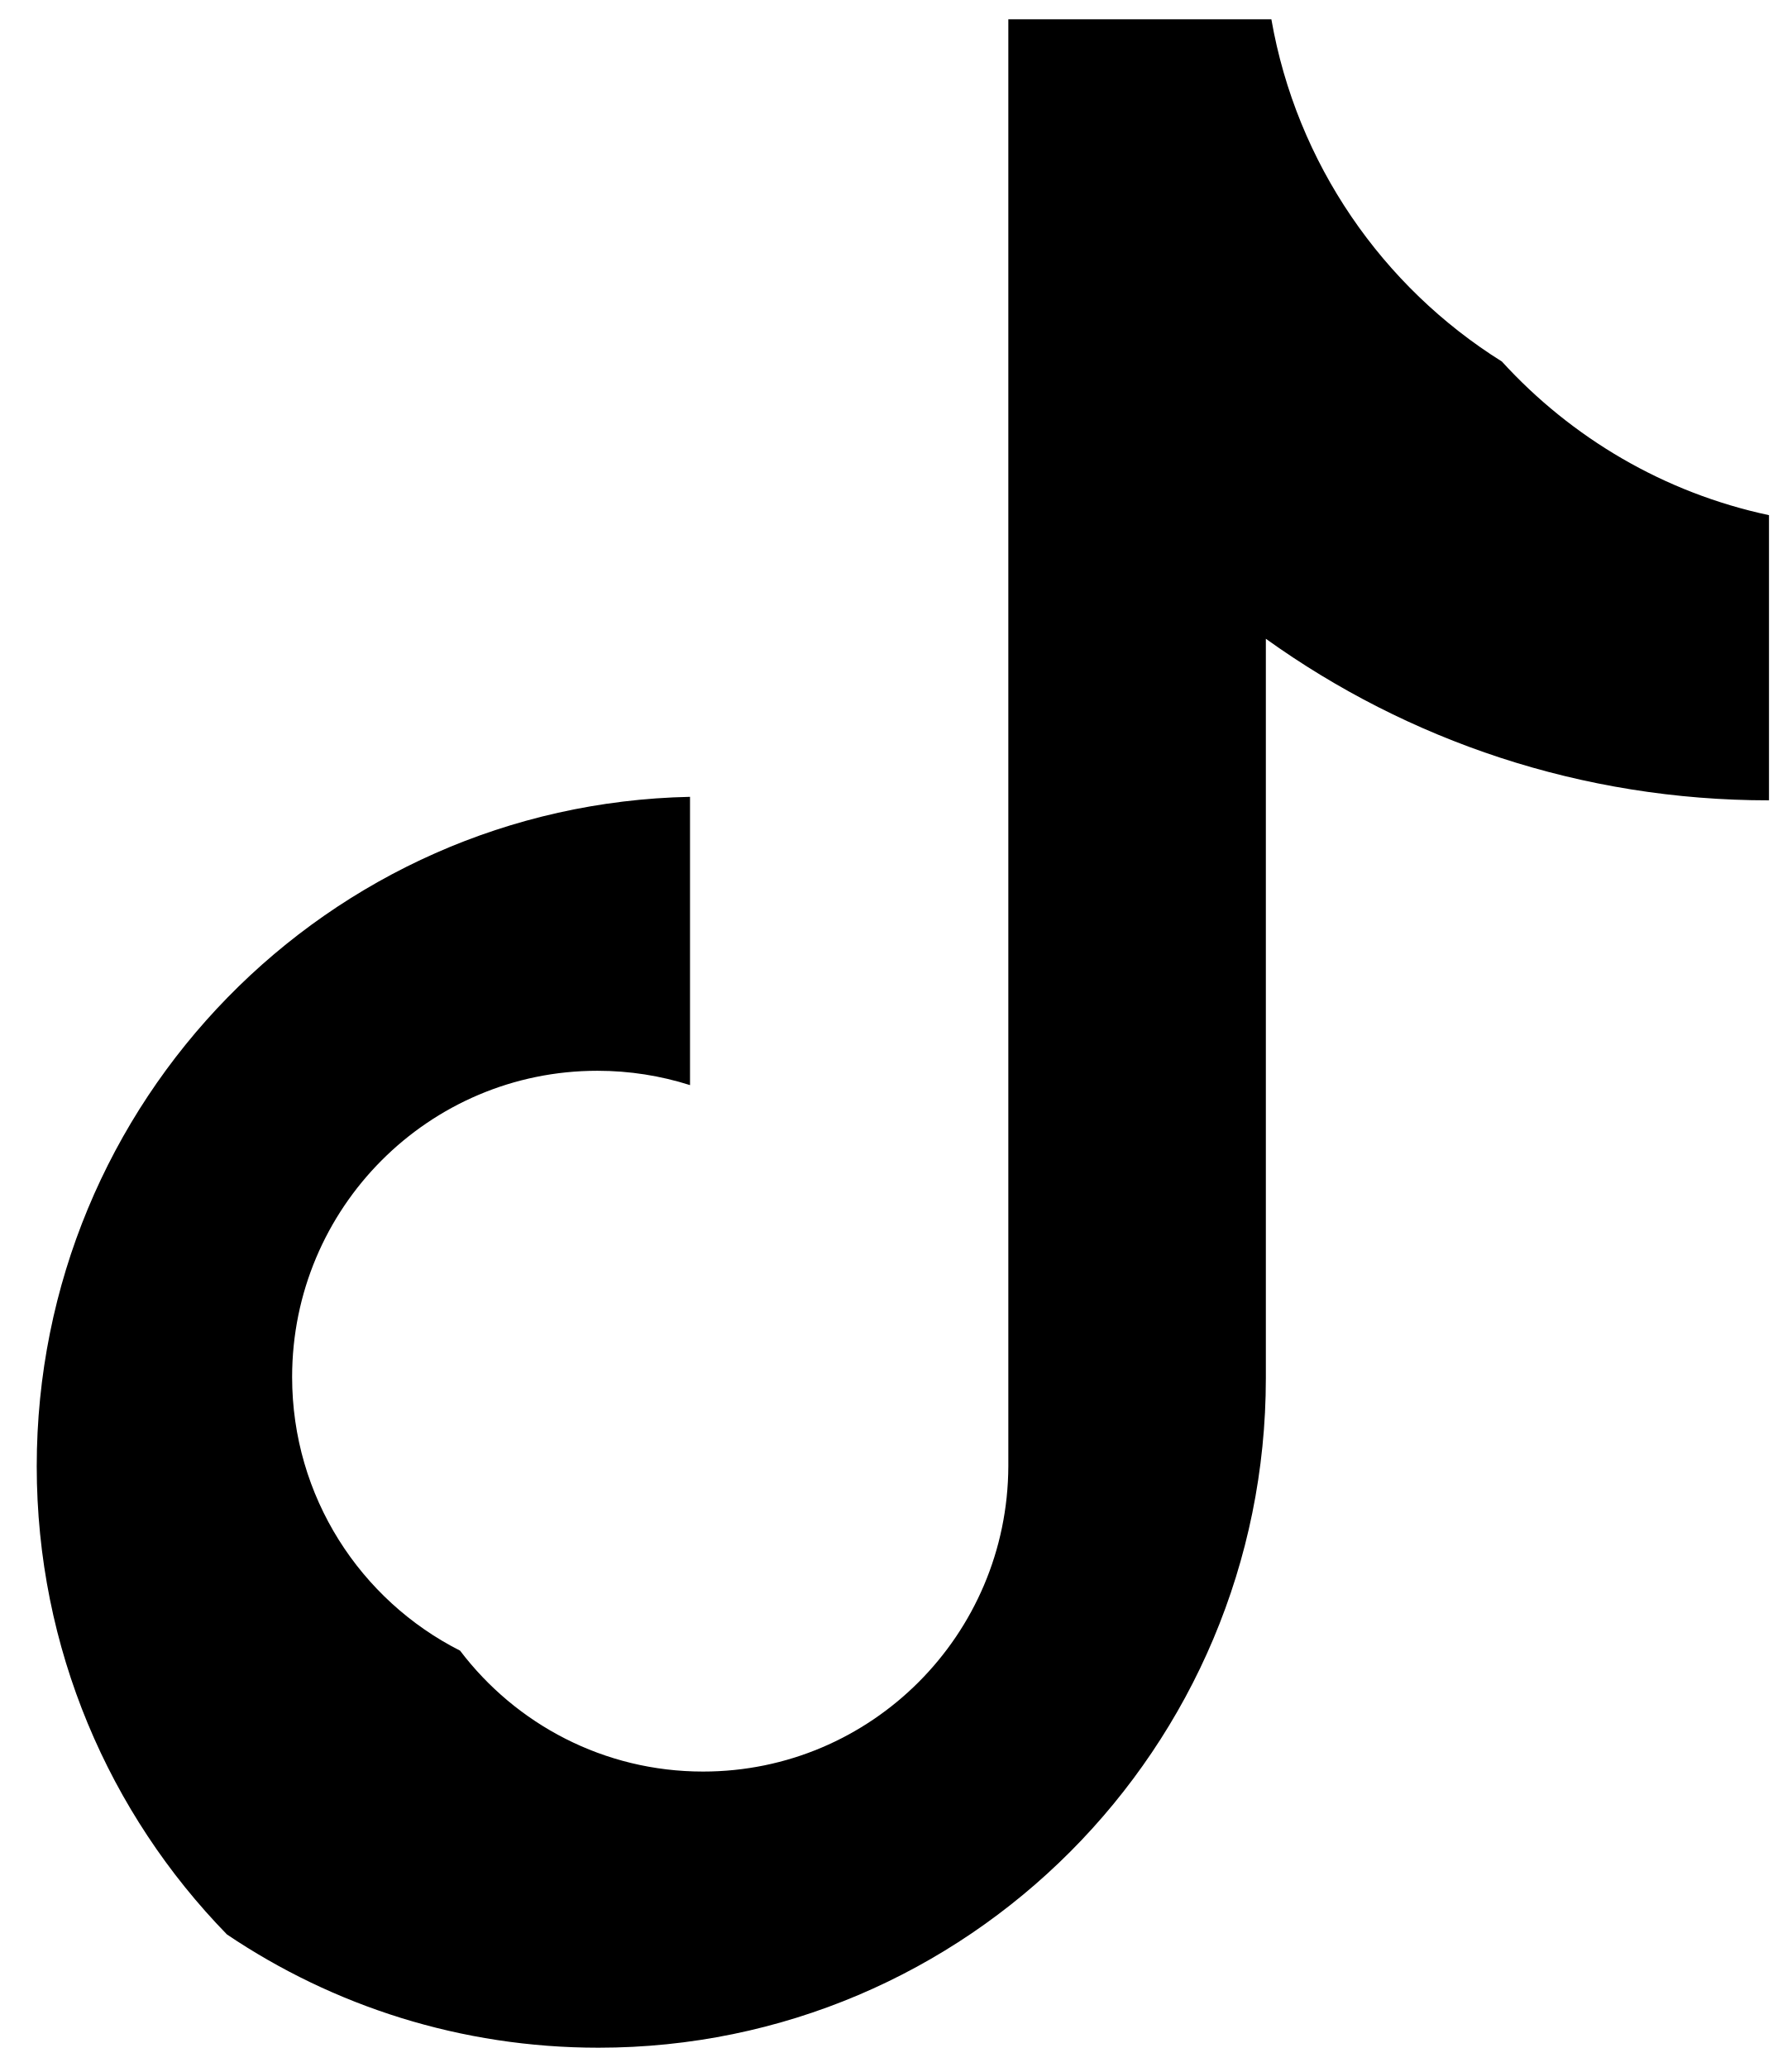
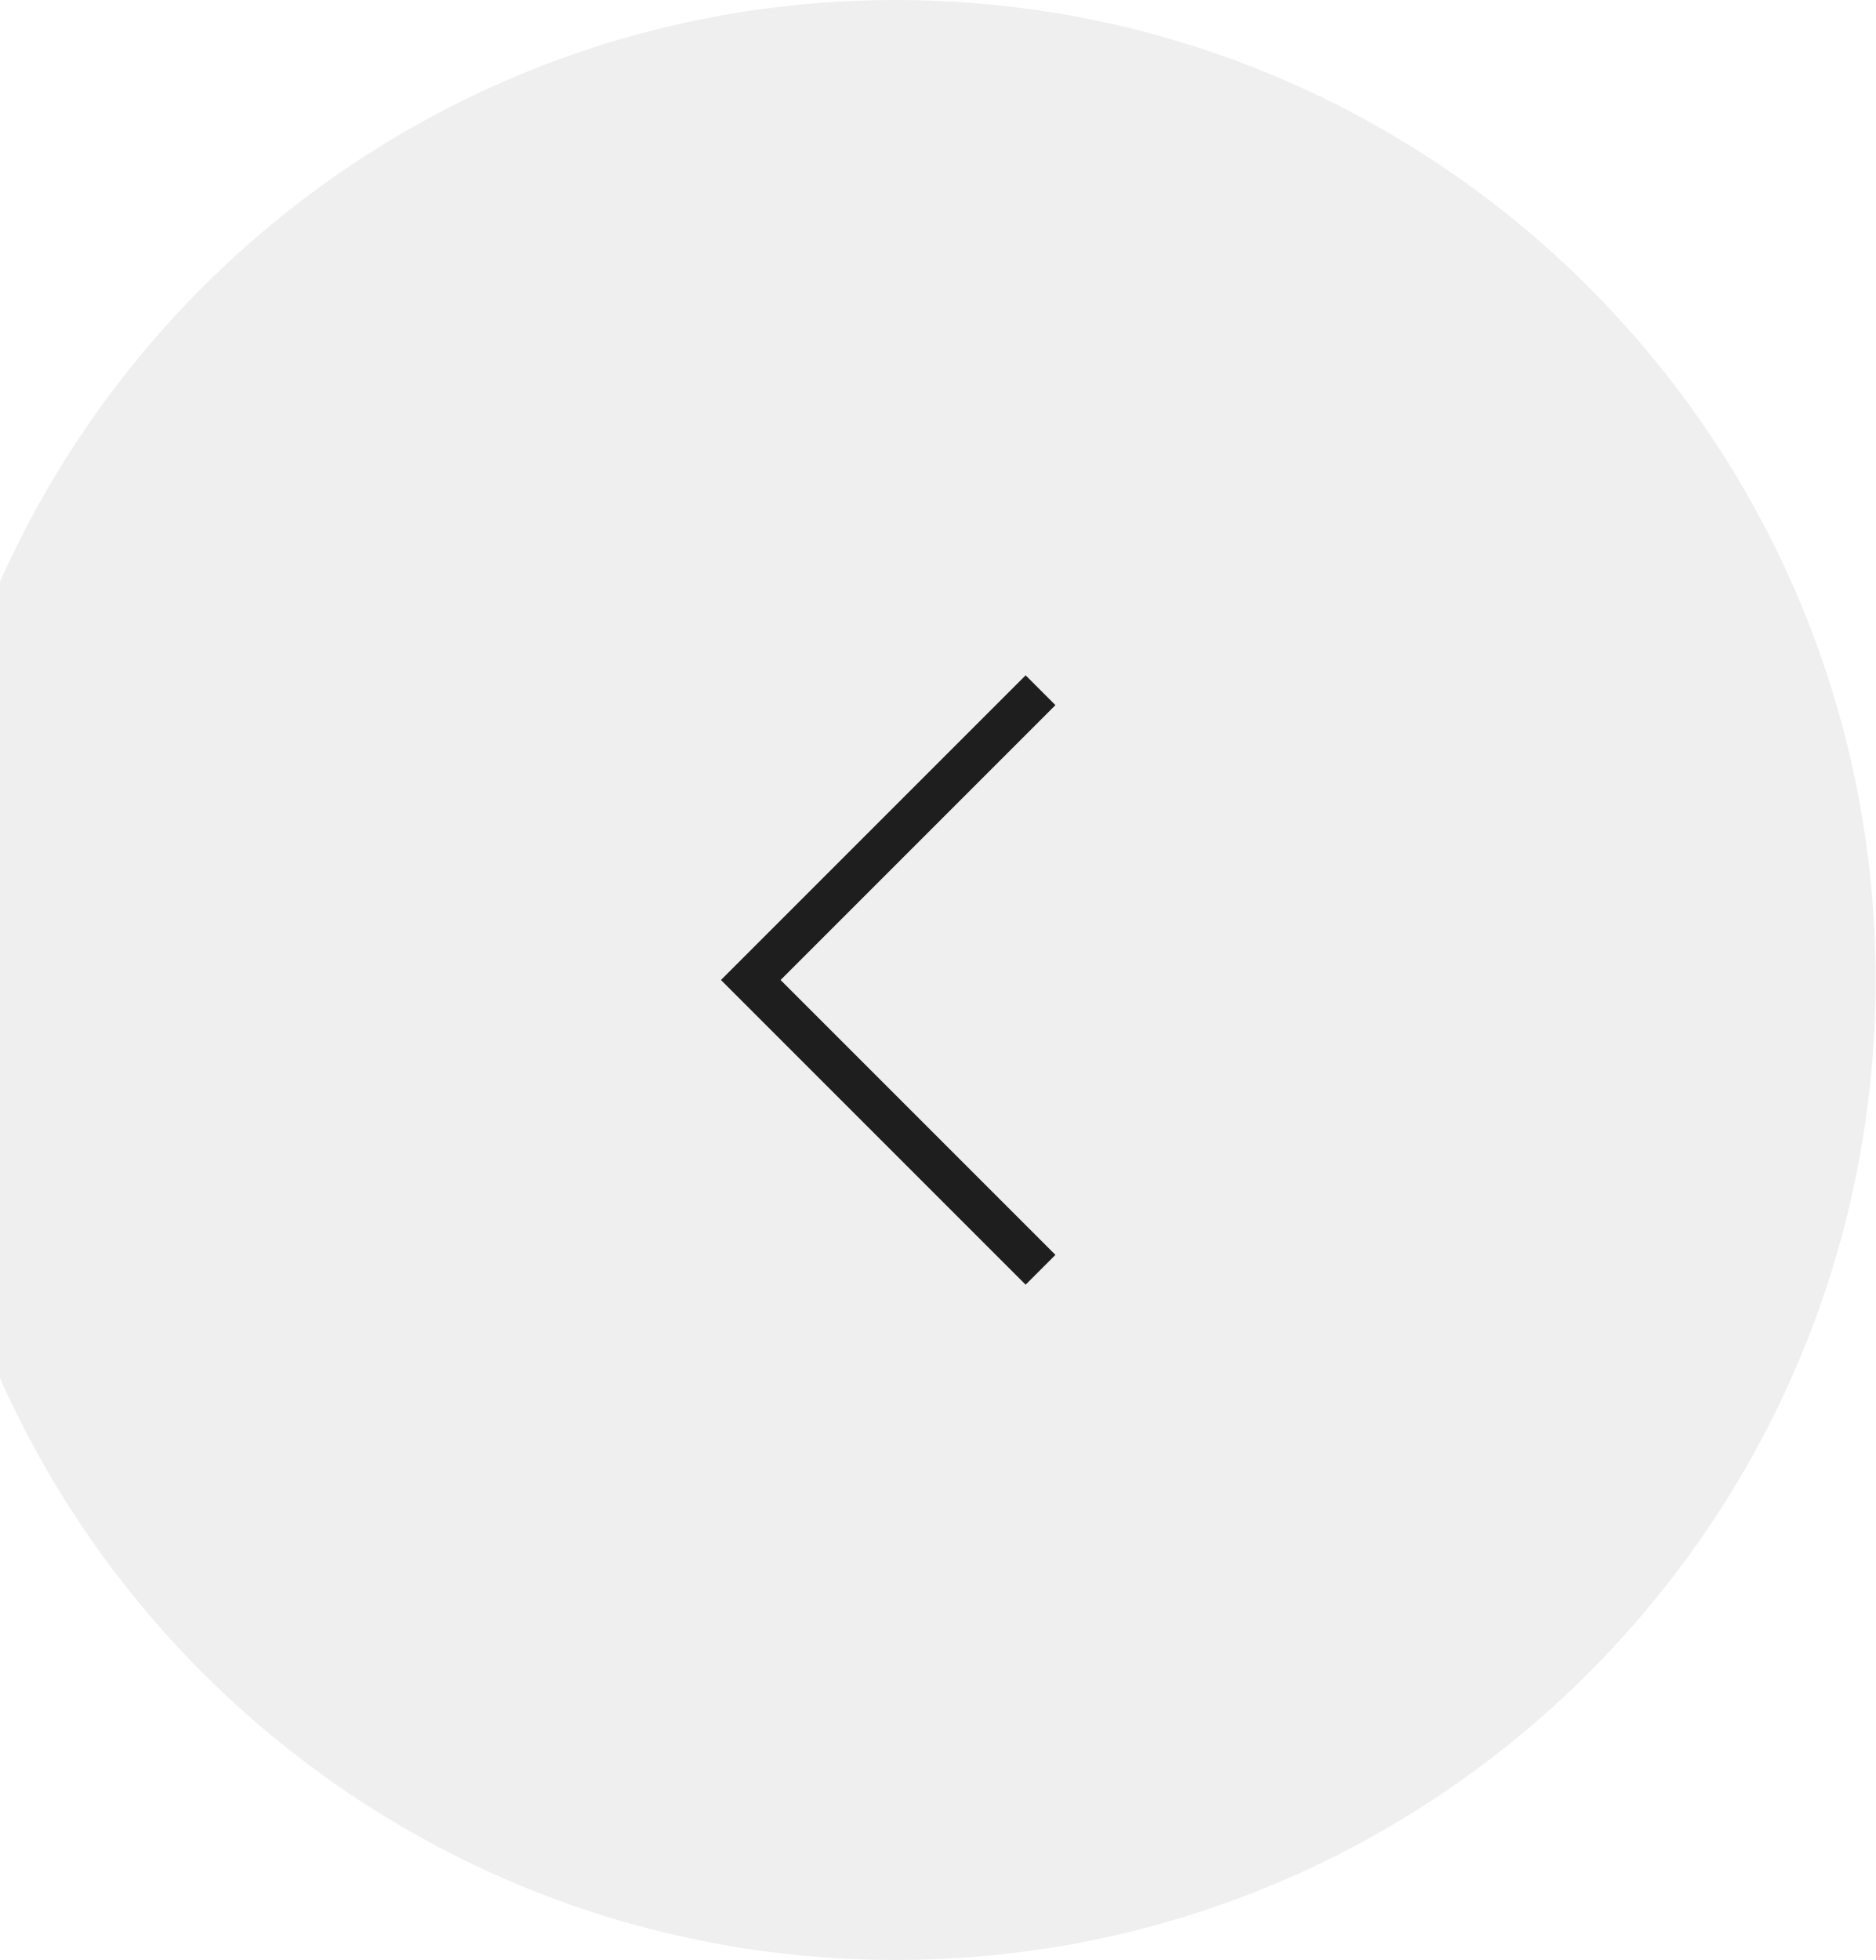
- <svg xmlns="http://www.w3.org/2000/svg" width="26" height="30" viewBox="0 0 26 30" fill="none">
-   <path d="M18.369 9.271C20.427 10.748 22.948 11.616 25.67 11.616V7.477C24.15 7.153 22.805 6.356 21.794 5.247C20.062 4.163 18.815 2.374 18.449 0.28H14.632V21.281C14.623 23.729 12.644 25.712 10.202 25.712C8.763 25.712 7.485 25.024 6.676 23.957C5.23 23.225 4.239 21.722 4.239 19.986C4.239 17.531 6.222 15.541 8.669 15.541C9.138 15.541 9.589 15.614 10.013 15.749V11.565C4.759 11.674 0.533 15.982 0.533 21.281C0.533 23.926 1.586 26.324 3.293 28.076C4.834 29.115 6.689 29.72 8.685 29.72C14.033 29.72 18.369 25.369 18.369 20.002V9.271H18.369Z" fill="black" />
+ <svg xmlns="http://www.w3.org/2000/svg" width="89" height="93" viewBox="0 0 89 93" fill="none">
+   <rect x="-4" width="93" height="93" rx="46.5" fill="#E0E0E0" fill-opacity="0.5" />
+   <path d="M49.375 60.25L35.625 46.5L49.375 32.75" stroke="#1E1E1E" stroke-width="2" />
</svg>
